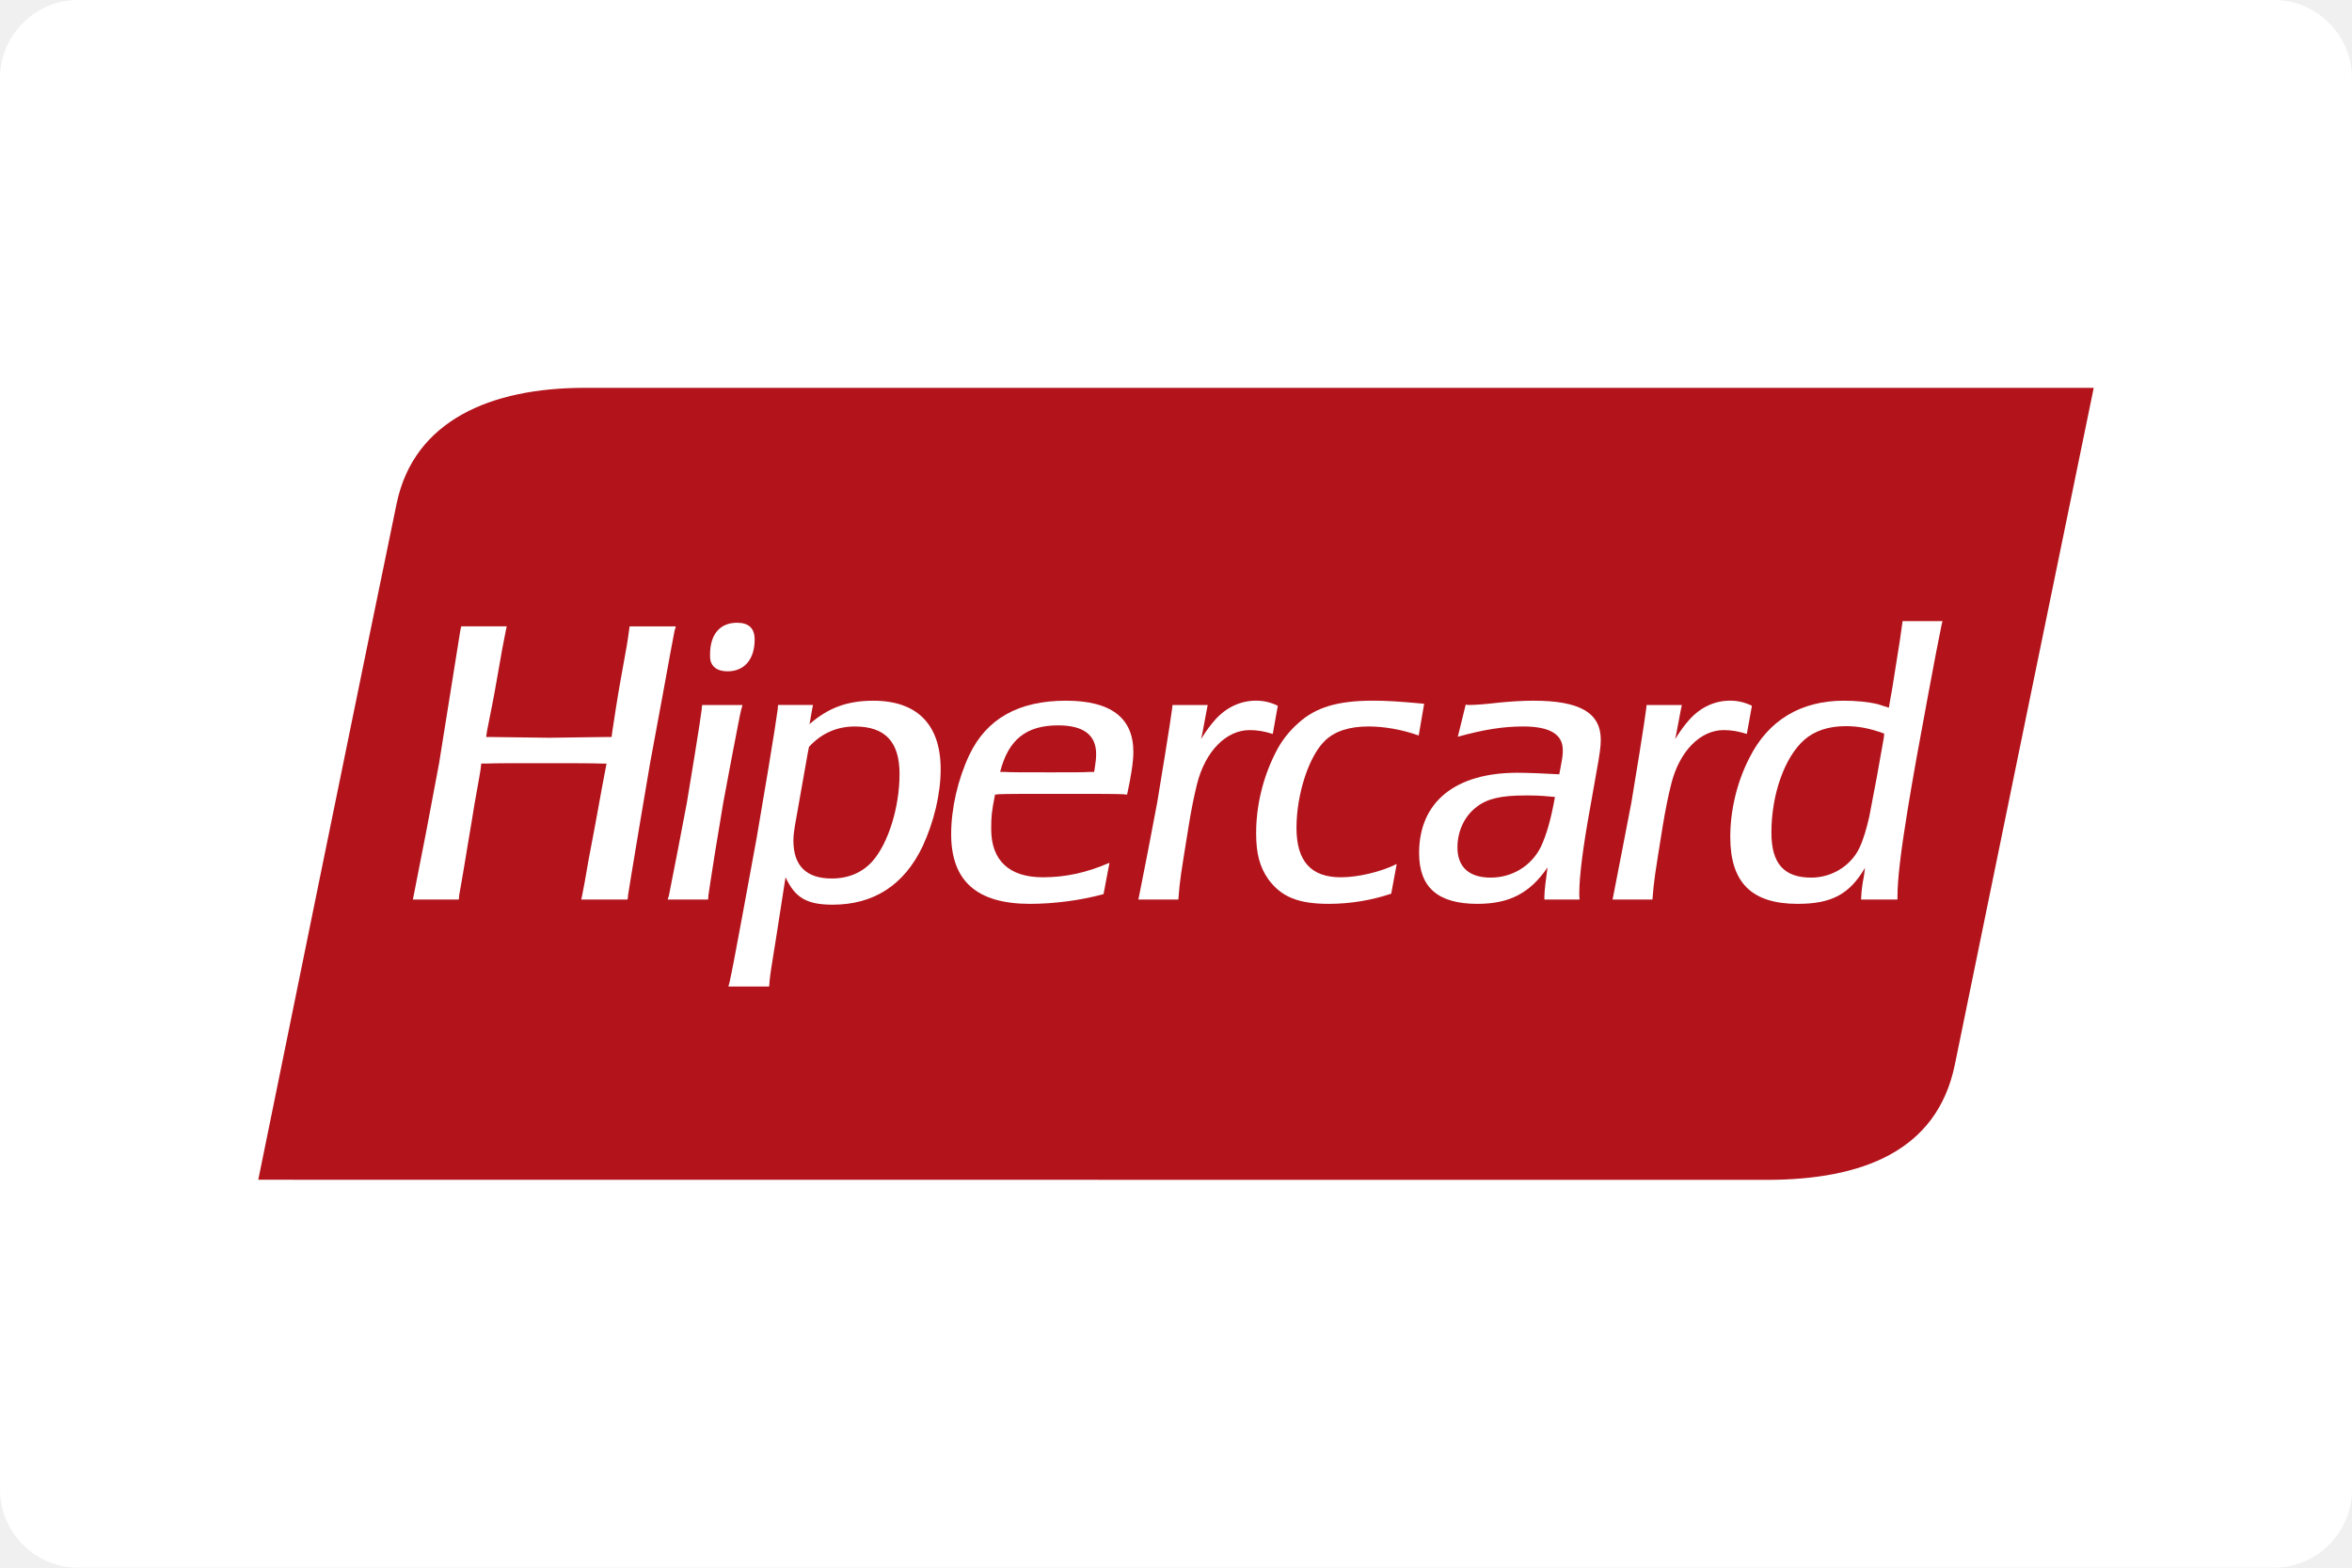
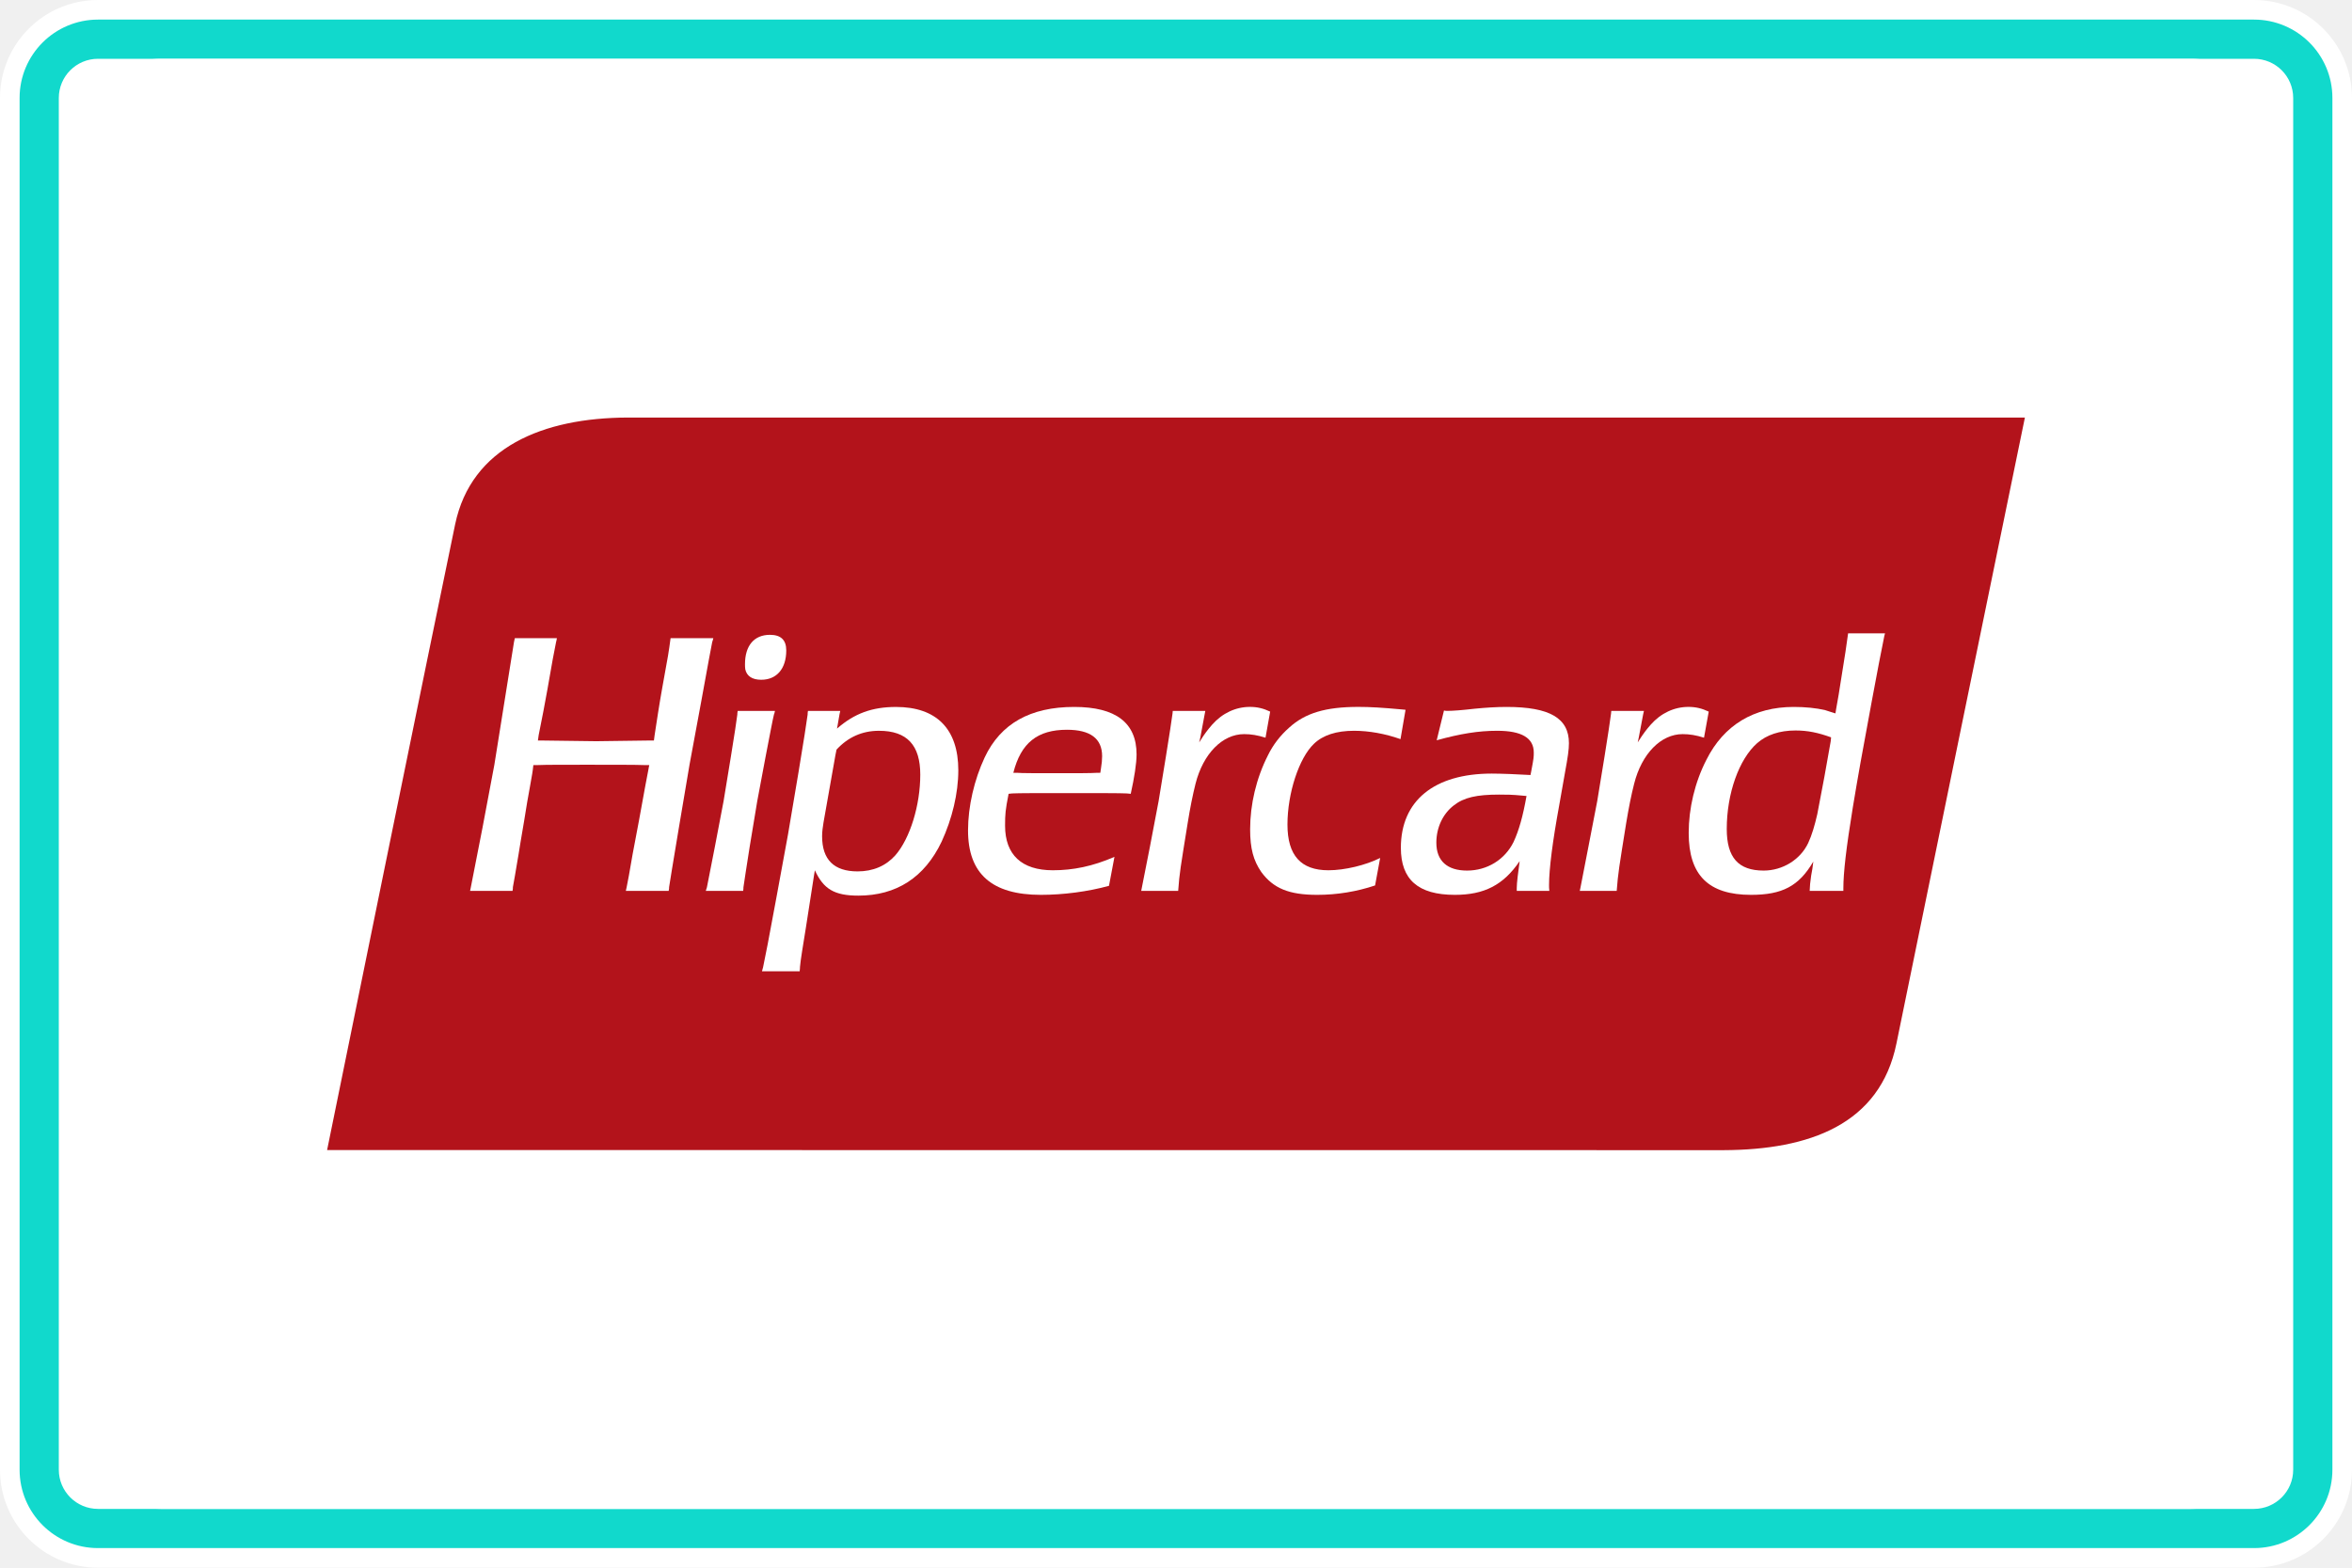
- <svg xmlns="http://www.w3.org/2000/svg" width="120" height="80" viewBox="0 0 120 80" fill="none">
-   <rect width="120" height="80" rx="4" fill="white" />
-   <path d="M90.216 60.552C94.97 60.552 99.121 59.09 100.076 54.389C101.03 49.688 107.242 19.45 107.242 19.45H29.767C25.009 19.45 20.843 21.144 19.906 25.611C18.968 30.077 12.759 60.546 12.759 60.546L90.216 60.552Z" fill="#B3131B" />
-   <path d="M90.216 60.893V60.553V60.209C94.929 60.189 98.828 58.798 99.739 54.319C100.629 49.941 106.076 23.423 106.823 19.792H29.767C25.066 19.806 21.131 21.437 20.24 25.68C19.771 27.912 17.984 36.645 16.313 44.821C14.873 51.881 13.521 58.516 13.177 60.203L90.216 60.209V60.553L90.215 60.893L12.338 60.885L12.422 60.476C12.422 60.476 18.629 30.008 19.569 25.539C20.555 20.852 24.953 19.09 29.767 19.106H107.662L107.578 19.518C107.578 19.533 106.026 27.076 104.352 35.225C102.679 43.372 100.888 52.106 100.413 54.456C99.422 59.35 95.067 60.894 90.308 60.894C90.279 60.894 90.247 60.894 90.216 60.893Z" fill="white" />
-   <path d="M21.106 45.699L21.75 42.413L22.403 38.946L23.486 32.173L23.532 31.963H25.852C25.828 32.068 25.828 32.132 25.808 32.173C25.724 32.57 25.558 33.448 25.327 34.804C25.202 35.537 25.033 36.373 24.846 37.315L24.805 37.609H24.993L28.021 37.648L30.97 37.609H31.203L31.242 37.315C31.368 36.499 31.494 35.642 31.66 34.721C31.997 32.883 32.017 32.756 32.122 31.965H34.48C34.443 32.112 34.443 32.112 34.419 32.175C34.377 32.383 34.171 33.47 33.813 35.455L33.167 38.946L32.581 42.415C32.248 44.381 32.079 45.468 32.041 45.699C32.041 45.778 32.041 45.778 32.017 45.905H29.655L29.7 45.699C29.757 45.446 29.864 44.841 30.029 43.879C30.091 43.52 30.218 42.918 30.385 41.996L30.72 40.156C30.825 39.594 30.888 39.256 30.907 39.173C30.907 39.13 30.929 39.072 30.948 38.965H30.678C30.282 38.946 28.86 38.946 27.501 38.946C26.143 38.946 25.24 38.946 24.823 38.964H24.554C24.512 39.365 24.491 39.444 24.366 40.156C24.261 40.699 24.16 41.326 24.053 41.995C23.887 42.98 23.779 43.605 23.739 43.878C23.572 44.882 23.466 45.485 23.425 45.699C23.425 45.736 23.425 45.822 23.406 45.904H21.064L21.106 45.699Z" fill="white" />
-   <path d="M34.127 45.707L34.566 43.468L35.046 40.952L35.446 38.514C35.647 37.274 35.766 36.497 35.804 36.177C35.804 36.136 35.804 36.075 35.825 35.977H37.88C37.863 36.075 37.841 36.136 37.824 36.177C37.744 36.497 37.604 37.274 37.361 38.514L36.903 40.952L36.486 43.468C36.302 44.646 36.182 45.405 36.141 45.707C36.141 45.746 36.141 45.827 36.125 45.905H34.065L34.127 45.707ZM36.227 33.397C36.227 32.38 36.725 31.779 37.604 31.779C38.203 31.779 38.503 32.06 38.503 32.639C38.503 33.639 37.982 34.258 37.123 34.258C36.623 34.258 36.324 34.055 36.242 33.679C36.227 33.576 36.227 33.497 36.227 33.397Z" fill="white" />
-   <path d="M37.224 50.119C37.321 49.681 37.562 48.443 37.942 46.367L38.6 42.788L39.18 39.353C39.461 37.674 39.622 36.615 39.682 36.176C39.682 36.096 39.682 36.096 39.7 35.975H41.481L41.438 36.176L41.342 36.732L41.302 36.953C42.261 36.115 43.239 35.758 44.556 35.758C46.793 35.758 47.993 36.974 47.993 39.253C47.993 40.512 47.654 41.93 47.072 43.19C46.13 45.167 44.576 46.167 42.479 46.167C41.157 46.167 40.558 45.806 40.081 44.769L40.041 45.005L39.581 47.963C39.421 48.963 39.297 49.681 39.26 50.101C39.26 50.119 39.26 50.2 39.243 50.341H37.163C37.201 50.2 37.201 50.2 37.224 50.119ZM41.216 38.41L40.558 42.129C40.517 42.389 40.48 42.627 40.48 42.89C40.48 44.187 41.141 44.83 42.436 44.83C43.297 44.83 43.996 44.525 44.516 43.947C45.335 43.01 45.895 41.172 45.895 39.494C45.895 37.874 45.176 37.073 43.617 37.073C42.677 37.073 41.897 37.435 41.276 38.112L41.216 38.41Z" fill="white" />
-   <path d="M52.545 46.124C49.853 46.124 48.529 44.969 48.529 42.569C48.529 41.249 48.871 39.771 49.451 38.535C50.329 36.675 51.97 35.757 54.385 35.757C56.682 35.757 57.825 36.633 57.825 38.373C57.825 38.871 57.702 39.654 57.504 40.55L57.284 40.529C56.925 40.511 55.804 40.511 53.925 40.511C52.328 40.511 51.351 40.511 50.972 40.529L50.767 40.55C50.589 41.449 50.572 41.671 50.572 42.31C50.572 43.91 51.488 44.768 53.207 44.768C54.329 44.768 55.404 44.549 56.606 44.028L56.304 45.626C55.145 45.946 53.785 46.124 52.545 46.124ZM51.248 39.391C51.468 39.413 52.209 39.413 53.448 39.413H53.767C54.665 39.413 55.285 39.413 55.644 39.391H55.825L55.864 39.131C55.904 38.893 55.925 38.671 55.925 38.474C55.925 37.493 55.263 37.016 53.986 37.016C52.366 37.016 51.447 37.733 51.028 39.391H51.248Z" fill="white" />
-   <path d="M58.12 45.707L58.562 43.468L59.041 40.952L59.44 38.514C59.64 37.274 59.759 36.497 59.8 36.177C59.8 36.136 59.821 36.075 59.821 35.977H61.617L61.578 36.177L61.343 37.435L61.279 37.713C61.617 37.177 61.739 37.033 61.996 36.732C62.56 36.096 63.298 35.755 64.076 35.755C64.478 35.755 64.818 35.836 65.194 36.015L64.937 37.454C64.496 37.315 64.137 37.257 63.758 37.257C62.56 37.257 61.499 38.335 61.078 39.991C60.922 40.612 60.777 41.331 60.643 42.171C60.242 44.668 60.198 44.866 60.12 45.905H58.082L58.12 45.707Z" fill="white" />
-   <path d="M72.383 37.533C71.543 37.235 70.644 37.072 69.822 37.072C68.845 37.072 68.101 37.314 67.606 37.793C66.787 38.573 66.148 40.511 66.148 42.249C66.148 43.949 66.889 44.768 68.407 44.768C69.306 44.768 70.465 44.488 71.261 44.089L70.981 45.605C69.963 45.946 68.886 46.124 67.788 46.124C66.226 46.124 65.368 45.763 64.707 44.867C64.268 44.228 64.089 43.569 64.089 42.51C64.089 41.131 64.428 39.693 65.068 38.432C65.35 37.852 65.747 37.334 66.248 36.893C67.127 36.096 68.246 35.755 70.064 35.755C70.703 35.755 71.38 35.796 72.461 35.895L72.661 35.914L72.383 37.533Z" fill="white" />
-   <path d="M75.379 46.124C73.36 46.124 72.403 45.284 72.403 43.529C72.403 40.93 74.239 39.434 77.417 39.434C77.915 39.434 78.896 39.472 79.553 39.513L79.596 39.294C79.734 38.573 79.734 38.514 79.734 38.273C79.734 37.474 79.075 37.072 77.715 37.072C76.68 37.072 75.681 37.235 74.379 37.596L74.781 35.955C74.859 35.975 74.919 35.975 74.959 35.975C75.276 35.975 75.779 35.935 76.477 35.855C77.076 35.796 77.676 35.757 78.234 35.757C80.611 35.757 81.673 36.377 81.673 37.755C81.673 38.112 81.614 38.514 81.453 39.391L81.132 41.21C80.777 43.15 80.576 44.689 80.576 45.587C80.576 45.666 80.576 45.785 80.592 45.904H78.795V45.746C78.795 45.464 78.877 44.845 78.955 44.265C78.056 45.587 76.998 46.124 75.379 46.124ZM79.135 40.652C78.534 40.593 78.234 40.593 77.817 40.593C76.596 40.593 75.878 40.749 75.32 41.191C74.722 41.651 74.36 42.407 74.36 43.247C74.36 44.25 74.959 44.785 76.055 44.785C77.157 44.785 78.135 44.187 78.618 43.21C78.916 42.569 79.135 41.789 79.334 40.67L79.135 40.652Z" fill="white" />
-   <path d="M82.313 45.707L82.748 43.468L83.234 40.952L83.633 38.514C83.83 37.274 83.951 36.497 83.988 36.177C83.988 36.136 84.009 36.075 84.009 35.977H85.81L85.765 36.177L85.527 37.435L85.468 37.713C85.81 37.177 85.927 37.033 86.187 36.732C86.749 36.096 87.486 35.755 88.266 35.755C88.665 35.755 89.004 35.836 89.384 36.015L89.124 37.454C88.684 37.315 88.327 37.257 87.943 37.257C86.749 37.257 85.689 38.335 85.271 39.991C85.111 40.612 84.97 41.331 84.83 42.171C84.431 44.668 84.39 44.866 84.308 45.905H82.272L82.313 45.707Z" fill="white" />
-   <path d="M91.716 46.124C89.378 46.124 88.279 45.046 88.279 42.711C88.279 41.351 88.618 39.911 89.257 38.671C90.216 36.756 91.877 35.757 94.072 35.757C94.694 35.757 95.312 35.815 95.81 35.935C95.973 35.994 96.074 36.015 96.372 36.114L96.411 35.874C96.491 35.474 96.591 34.838 96.729 33.957C96.888 32.998 96.991 32.299 97.049 31.856L97.071 31.697H99.108L99.07 31.838C98.907 32.64 98.672 33.838 98.371 35.474C97.828 38.395 97.631 39.493 97.33 41.309C96.969 43.529 96.81 44.886 96.81 45.763V45.904H94.952C94.97 45.586 94.97 45.485 95.033 45.067C95.093 44.744 95.115 44.629 95.153 44.287C94.357 45.647 93.436 46.124 91.716 46.124ZM94.173 37.056C93.294 37.056 92.579 37.294 92.055 37.755C91.058 38.633 90.378 40.529 90.378 42.489C90.378 44.068 91.018 44.785 92.413 44.785C93.454 44.785 94.434 44.187 94.87 43.265C95.074 42.83 95.231 42.288 95.372 41.671C95.613 40.451 95.933 38.712 96.112 37.652L96.133 37.435C95.415 37.176 94.85 37.056 94.173 37.056Z" fill="white" />
+ <svg xmlns="http://www.w3.org/2000/svg" width="120" height="80" viewBox="0 0 120 80">
+   <rect width="120" height="80" rx="5" fill="#FFFFFF" />
+   <rect x="1" y="1" width="118" height="78" rx="4" fill="#11D9CC" />
+   <rect x="3" y="3" width="114" height="74" rx="2" fill="white" />
+   <svg fill="none" x="3" y="3" width="114" height="74" viewBox="0 0 120 80" preserveAspectRatio="xMidYMid meet">
+     <rect width="120" height="80" rx="4" fill="white" />
+     <path d="M90.216 60.552C94.97 60.552 99.121 59.09 100.076 54.389C101.03 49.688 107.242 19.45 107.242 19.45H29.767C25.009 19.45 20.843 21.144 19.906 25.611C18.968 30.077 12.759 60.546 12.759 60.546L90.216 60.552Z" fill="#B3131B" />
+     <path d="M90.216 60.893V60.553V60.209C94.929 60.189 98.828 58.798 99.739 54.319C100.629 49.941 106.076 23.423 106.823 19.792H29.767C25.066 19.806 21.131 21.437 20.24 25.68C19.771 27.912 17.984 36.645 16.313 44.821C14.873 51.881 13.521 58.516 13.177 60.203L90.216 60.209V60.553L90.215 60.893L12.338 60.885L12.422 60.476C12.422 60.476 18.629 30.008 19.569 25.539C20.555 20.852 24.953 19.09 29.767 19.106H107.662L107.578 19.518C107.578 19.533 106.026 27.076 104.352 35.225C102.679 43.372 100.888 52.106 100.413 54.456C99.422 59.35 95.067 60.894 90.308 60.894C90.279 60.894 90.247 60.894 90.216 60.893Z" fill="white" />
+     <path d="M21.106 45.699L21.75 42.413L22.403 38.946L23.486 32.173L23.532 31.963H25.852C25.828 32.068 25.828 32.132 25.808 32.173C25.724 32.57 25.558 33.448 25.327 34.804C25.202 35.537 25.033 36.373 24.846 37.315L24.805 37.609H24.993L28.021 37.648L30.97 37.609H31.203L31.242 37.315C31.368 36.499 31.494 35.642 31.66 34.721C31.997 32.883 32.017 32.756 32.122 31.965H34.48C34.443 32.112 34.443 32.112 34.419 32.175C34.377 32.383 34.171 33.47 33.813 35.455L33.167 38.946L32.581 42.415C32.248 44.381 32.079 45.468 32.041 45.699C32.041 45.778 32.041 45.778 32.017 45.905H29.655L29.7 45.699C29.757 45.446 29.864 44.841 30.029 43.879C30.091 43.52 30.218 42.918 30.385 41.996L30.72 40.156C30.825 39.594 30.888 39.256 30.907 39.173C30.907 39.13 30.929 39.072 30.948 38.965H30.678C30.282 38.946 28.86 38.946 27.501 38.946C26.143 38.946 25.24 38.946 24.823 38.964H24.554C24.512 39.365 24.491 39.444 24.366 40.156C24.261 40.699 24.16 41.326 24.053 41.995C23.887 42.98 23.779 43.605 23.739 43.878C23.572 44.882 23.466 45.485 23.425 45.699C23.425 45.736 23.425 45.822 23.406 45.904H21.064L21.106 45.699Z" fill="white" />
+     <path d="M34.127 45.707L34.566 43.468L35.046 40.952L35.446 38.514C35.647 37.274 35.766 36.497 35.804 36.177C35.804 36.136 35.804 36.075 35.825 35.977H37.88C37.863 36.075 37.841 36.136 37.824 36.177C37.744 36.497 37.604 37.274 37.361 38.514L36.903 40.952L36.486 43.468C36.302 44.646 36.182 45.405 36.141 45.707C36.141 45.746 36.141 45.827 36.125 45.905H34.065L34.127 45.707ZM36.227 33.397C36.227 32.38 36.725 31.779 37.604 31.779C38.203 31.779 38.503 32.06 38.503 32.639C38.503 33.639 37.982 34.258 37.123 34.258C36.623 34.258 36.324 34.055 36.242 33.679C36.227 33.576 36.227 33.497 36.227 33.397Z" fill="white" />
+     <path d="M37.224 50.119C37.321 49.681 37.562 48.443 37.942 46.367L38.6 42.788L39.18 39.353C39.461 37.674 39.622 36.615 39.682 36.176C39.682 36.096 39.682 36.096 39.7 35.975H41.481L41.438 36.176L41.342 36.732L41.302 36.953C42.261 36.115 43.239 35.758 44.556 35.758C46.793 35.758 47.993 36.974 47.993 39.253C47.993 40.512 47.654 41.93 47.072 43.19C46.13 45.167 44.576 46.167 42.479 46.167C41.157 46.167 40.558 45.806 40.081 44.769L40.041 45.005L39.581 47.963C39.421 48.963 39.297 49.681 39.26 50.101C39.26 50.119 39.26 50.2 39.243 50.341H37.163C37.201 50.2 37.201 50.2 37.224 50.119ZM41.216 38.41L40.558 42.129C40.517 42.389 40.48 42.627 40.48 42.89C40.48 44.187 41.141 44.83 42.436 44.83C43.297 44.83 43.996 44.525 44.516 43.947C45.335 43.01 45.895 41.172 45.895 39.494C45.895 37.874 45.176 37.073 43.617 37.073C42.677 37.073 41.897 37.435 41.276 38.112L41.216 38.41Z" fill="white" />
+     <path d="M52.545 46.124C49.853 46.124 48.529 44.969 48.529 42.569C48.529 41.249 48.871 39.771 49.451 38.535C50.329 36.675 51.97 35.757 54.385 35.757C56.682 35.757 57.825 36.633 57.825 38.373C57.825 38.871 57.702 39.654 57.504 40.55L57.284 40.529C56.925 40.511 55.804 40.511 53.925 40.511C52.328 40.511 51.351 40.511 50.972 40.529L50.767 40.55C50.589 41.449 50.572 41.671 50.572 42.31C50.572 43.91 51.488 44.768 53.207 44.768C54.329 44.768 55.404 44.549 56.606 44.028L56.304 45.626C55.145 45.946 53.785 46.124 52.545 46.124ZM51.248 39.391C51.468 39.413 52.209 39.413 53.448 39.413H53.767C54.665 39.413 55.285 39.413 55.644 39.391H55.825L55.864 39.131C55.904 38.893 55.925 38.671 55.925 38.474C55.925 37.493 55.263 37.016 53.986 37.016C52.366 37.016 51.447 37.733 51.028 39.391H51.248Z" fill="white" />
+     <path d="M58.12 45.707L58.562 43.468L59.041 40.952L59.44 38.514C59.64 37.274 59.759 36.497 59.8 36.177C59.8 36.136 59.821 36.075 59.821 35.977H61.617L61.578 36.177L61.343 37.435L61.279 37.713C61.617 37.177 61.739 37.033 61.996 36.732C62.56 36.096 63.298 35.755 64.076 35.755C64.478 35.755 64.818 35.836 65.194 36.015L64.937 37.454C64.496 37.315 64.137 37.257 63.758 37.257C62.56 37.257 61.499 38.335 61.078 39.991C60.922 40.612 60.777 41.331 60.643 42.171C60.242 44.668 60.198 44.866 60.12 45.905H58.082L58.12 45.707Z" fill="white" />
+     <path d="M72.383 37.533C71.543 37.235 70.644 37.072 69.822 37.072C68.845 37.072 68.101 37.314 67.606 37.793C66.787 38.573 66.148 40.511 66.148 42.249C66.148 43.949 66.889 44.768 68.407 44.768C69.306 44.768 70.465 44.488 71.261 44.089L70.981 45.605C69.963 45.946 68.886 46.124 67.788 46.124C66.226 46.124 65.368 45.763 64.707 44.867C64.268 44.228 64.089 43.569 64.089 42.51C64.089 41.131 64.428 39.693 65.068 38.432C65.35 37.852 65.747 37.334 66.248 36.893C67.127 36.096 68.246 35.755 70.064 35.755C70.703 35.755 71.38 35.796 72.461 35.895L72.661 35.914L72.383 37.533Z" fill="white" />
+     <path d="M75.379 46.124C73.36 46.124 72.403 45.284 72.403 43.529C72.403 40.93 74.239 39.434 77.417 39.434C77.915 39.434 78.896 39.472 79.553 39.513L79.596 39.294C79.734 38.573 79.734 38.514 79.734 38.273C79.734 37.474 79.075 37.072 77.715 37.072C76.68 37.072 75.681 37.235 74.379 37.596L74.781 35.955C74.859 35.975 74.919 35.975 74.959 35.975C75.276 35.975 75.779 35.935 76.477 35.855C77.076 35.796 77.676 35.757 78.234 35.757C80.611 35.757 81.673 36.377 81.673 37.755C81.673 38.112 81.614 38.514 81.453 39.391L81.132 41.21C80.777 43.15 80.576 44.689 80.576 45.587C80.576 45.666 80.576 45.785 80.592 45.904H78.795V45.746C78.795 45.464 78.877 44.845 78.955 44.265C78.056 45.587 76.998 46.124 75.379 46.124ZM79.135 40.652C78.534 40.593 78.234 40.593 77.817 40.593C76.596 40.593 75.878 40.749 75.32 41.191C74.722 41.651 74.36 42.407 74.36 43.247C74.36 44.25 74.959 44.785 76.055 44.785C77.157 44.785 78.135 44.187 78.618 43.21C78.916 42.569 79.135 41.789 79.334 40.67L79.135 40.652Z" fill="white" />
+     <path d="M82.313 45.707L82.748 43.468L83.234 40.952L83.633 38.514C83.83 37.274 83.951 36.497 83.988 36.177C83.988 36.136 84.009 36.075 84.009 35.977H85.81L85.765 36.177L85.527 37.435L85.468 37.713C85.81 37.177 85.927 37.033 86.187 36.732C86.749 36.096 87.486 35.755 88.266 35.755C88.665 35.755 89.004 35.836 89.384 36.015L89.124 37.454C88.684 37.315 88.327 37.257 87.943 37.257C86.749 37.257 85.689 38.335 85.271 39.991C85.111 40.612 84.97 41.331 84.83 42.171C84.431 44.668 84.39 44.866 84.308 45.905H82.272L82.313 45.707Z" fill="white" />
+     <path d="M91.716 46.124C89.378 46.124 88.279 45.046 88.279 42.711C88.279 41.351 88.618 39.911 89.257 38.671C90.216 36.756 91.877 35.757 94.072 35.757C94.694 35.757 95.312 35.815 95.81 35.935C95.973 35.994 96.074 36.015 96.372 36.114L96.411 35.874C96.491 35.474 96.591 34.838 96.729 33.957C96.888 32.998 96.991 32.299 97.049 31.856L97.071 31.697H99.108L99.07 31.838C98.907 32.64 98.672 33.838 98.371 35.474C97.828 38.395 97.631 39.493 97.33 41.309C96.969 43.529 96.81 44.886 96.81 45.763V45.904H94.952C94.97 45.586 94.97 45.485 95.033 45.067C95.093 44.744 95.115 44.629 95.153 44.287C94.357 45.647 93.436 46.124 91.716 46.124ZM94.173 37.056C93.294 37.056 92.579 37.294 92.055 37.755C91.058 38.633 90.378 40.529 90.378 42.489C90.378 44.068 91.018 44.785 92.413 44.785C93.454 44.785 94.434 44.187 94.87 43.265C95.074 42.83 95.231 42.288 95.372 41.671C95.613 40.451 95.933 38.712 96.112 37.652L96.133 37.435C95.415 37.176 94.85 37.056 94.173 37.056Z" fill="white" />
+   </svg>
</svg>
